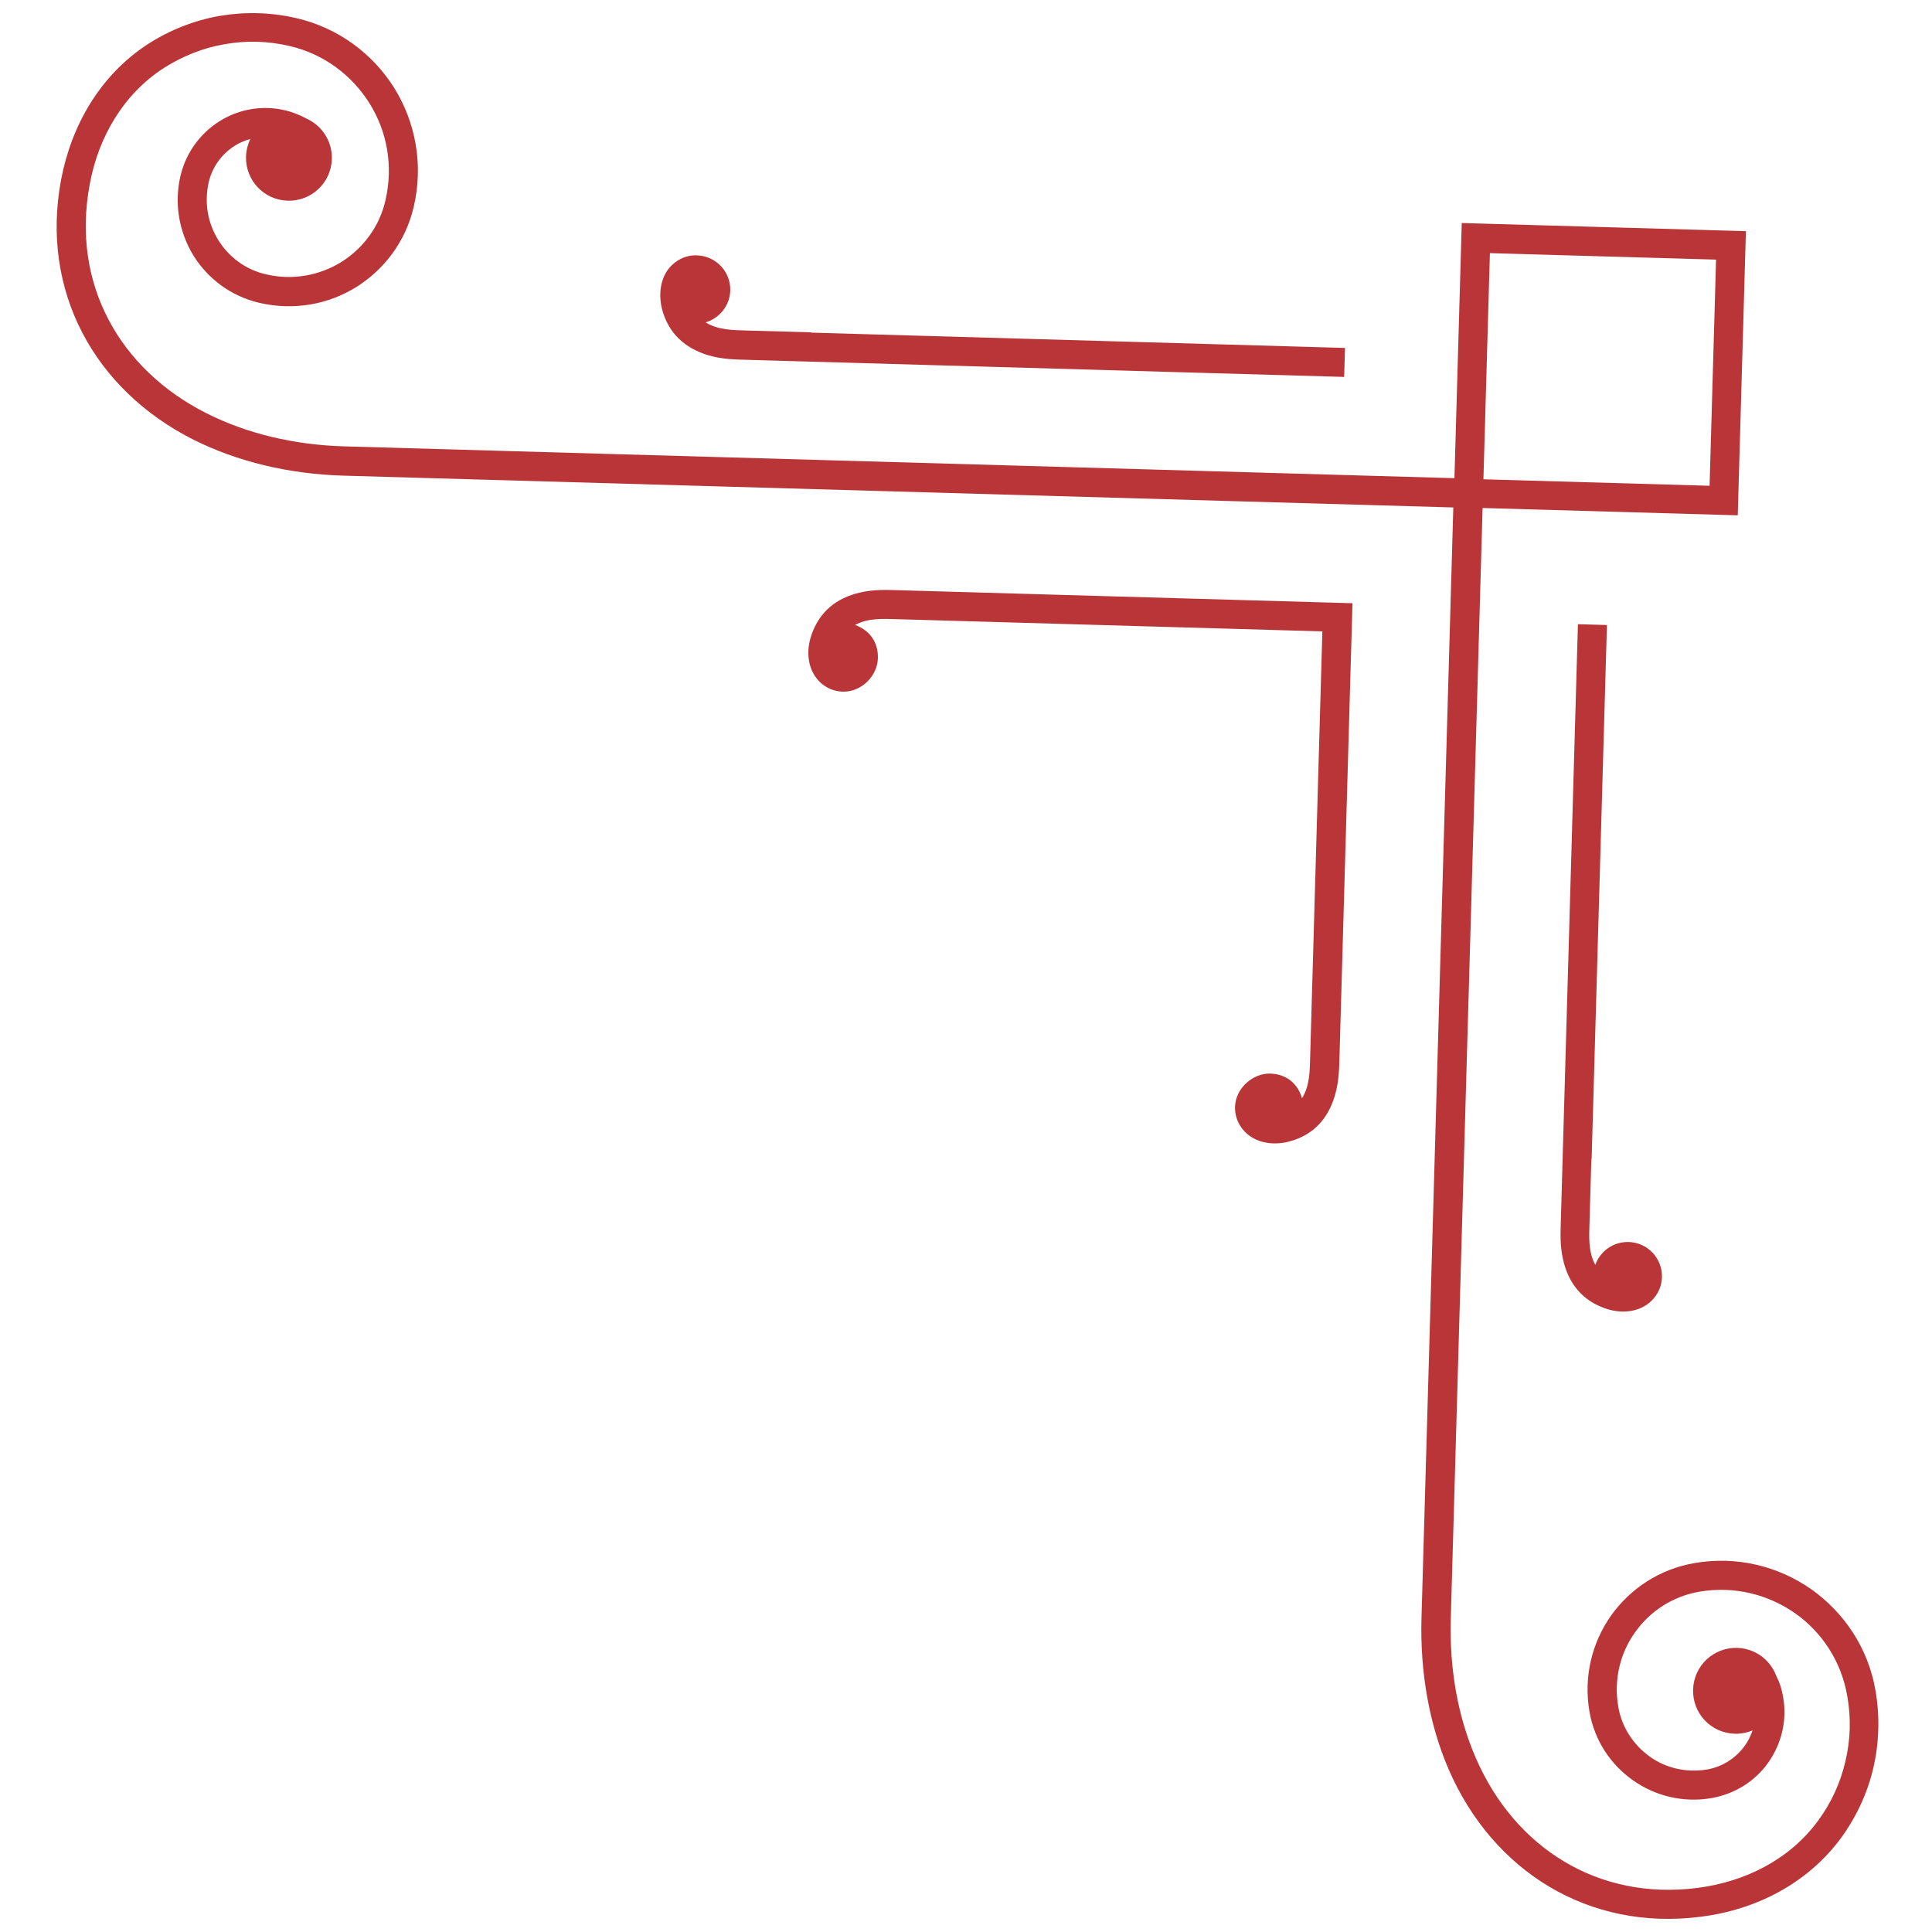
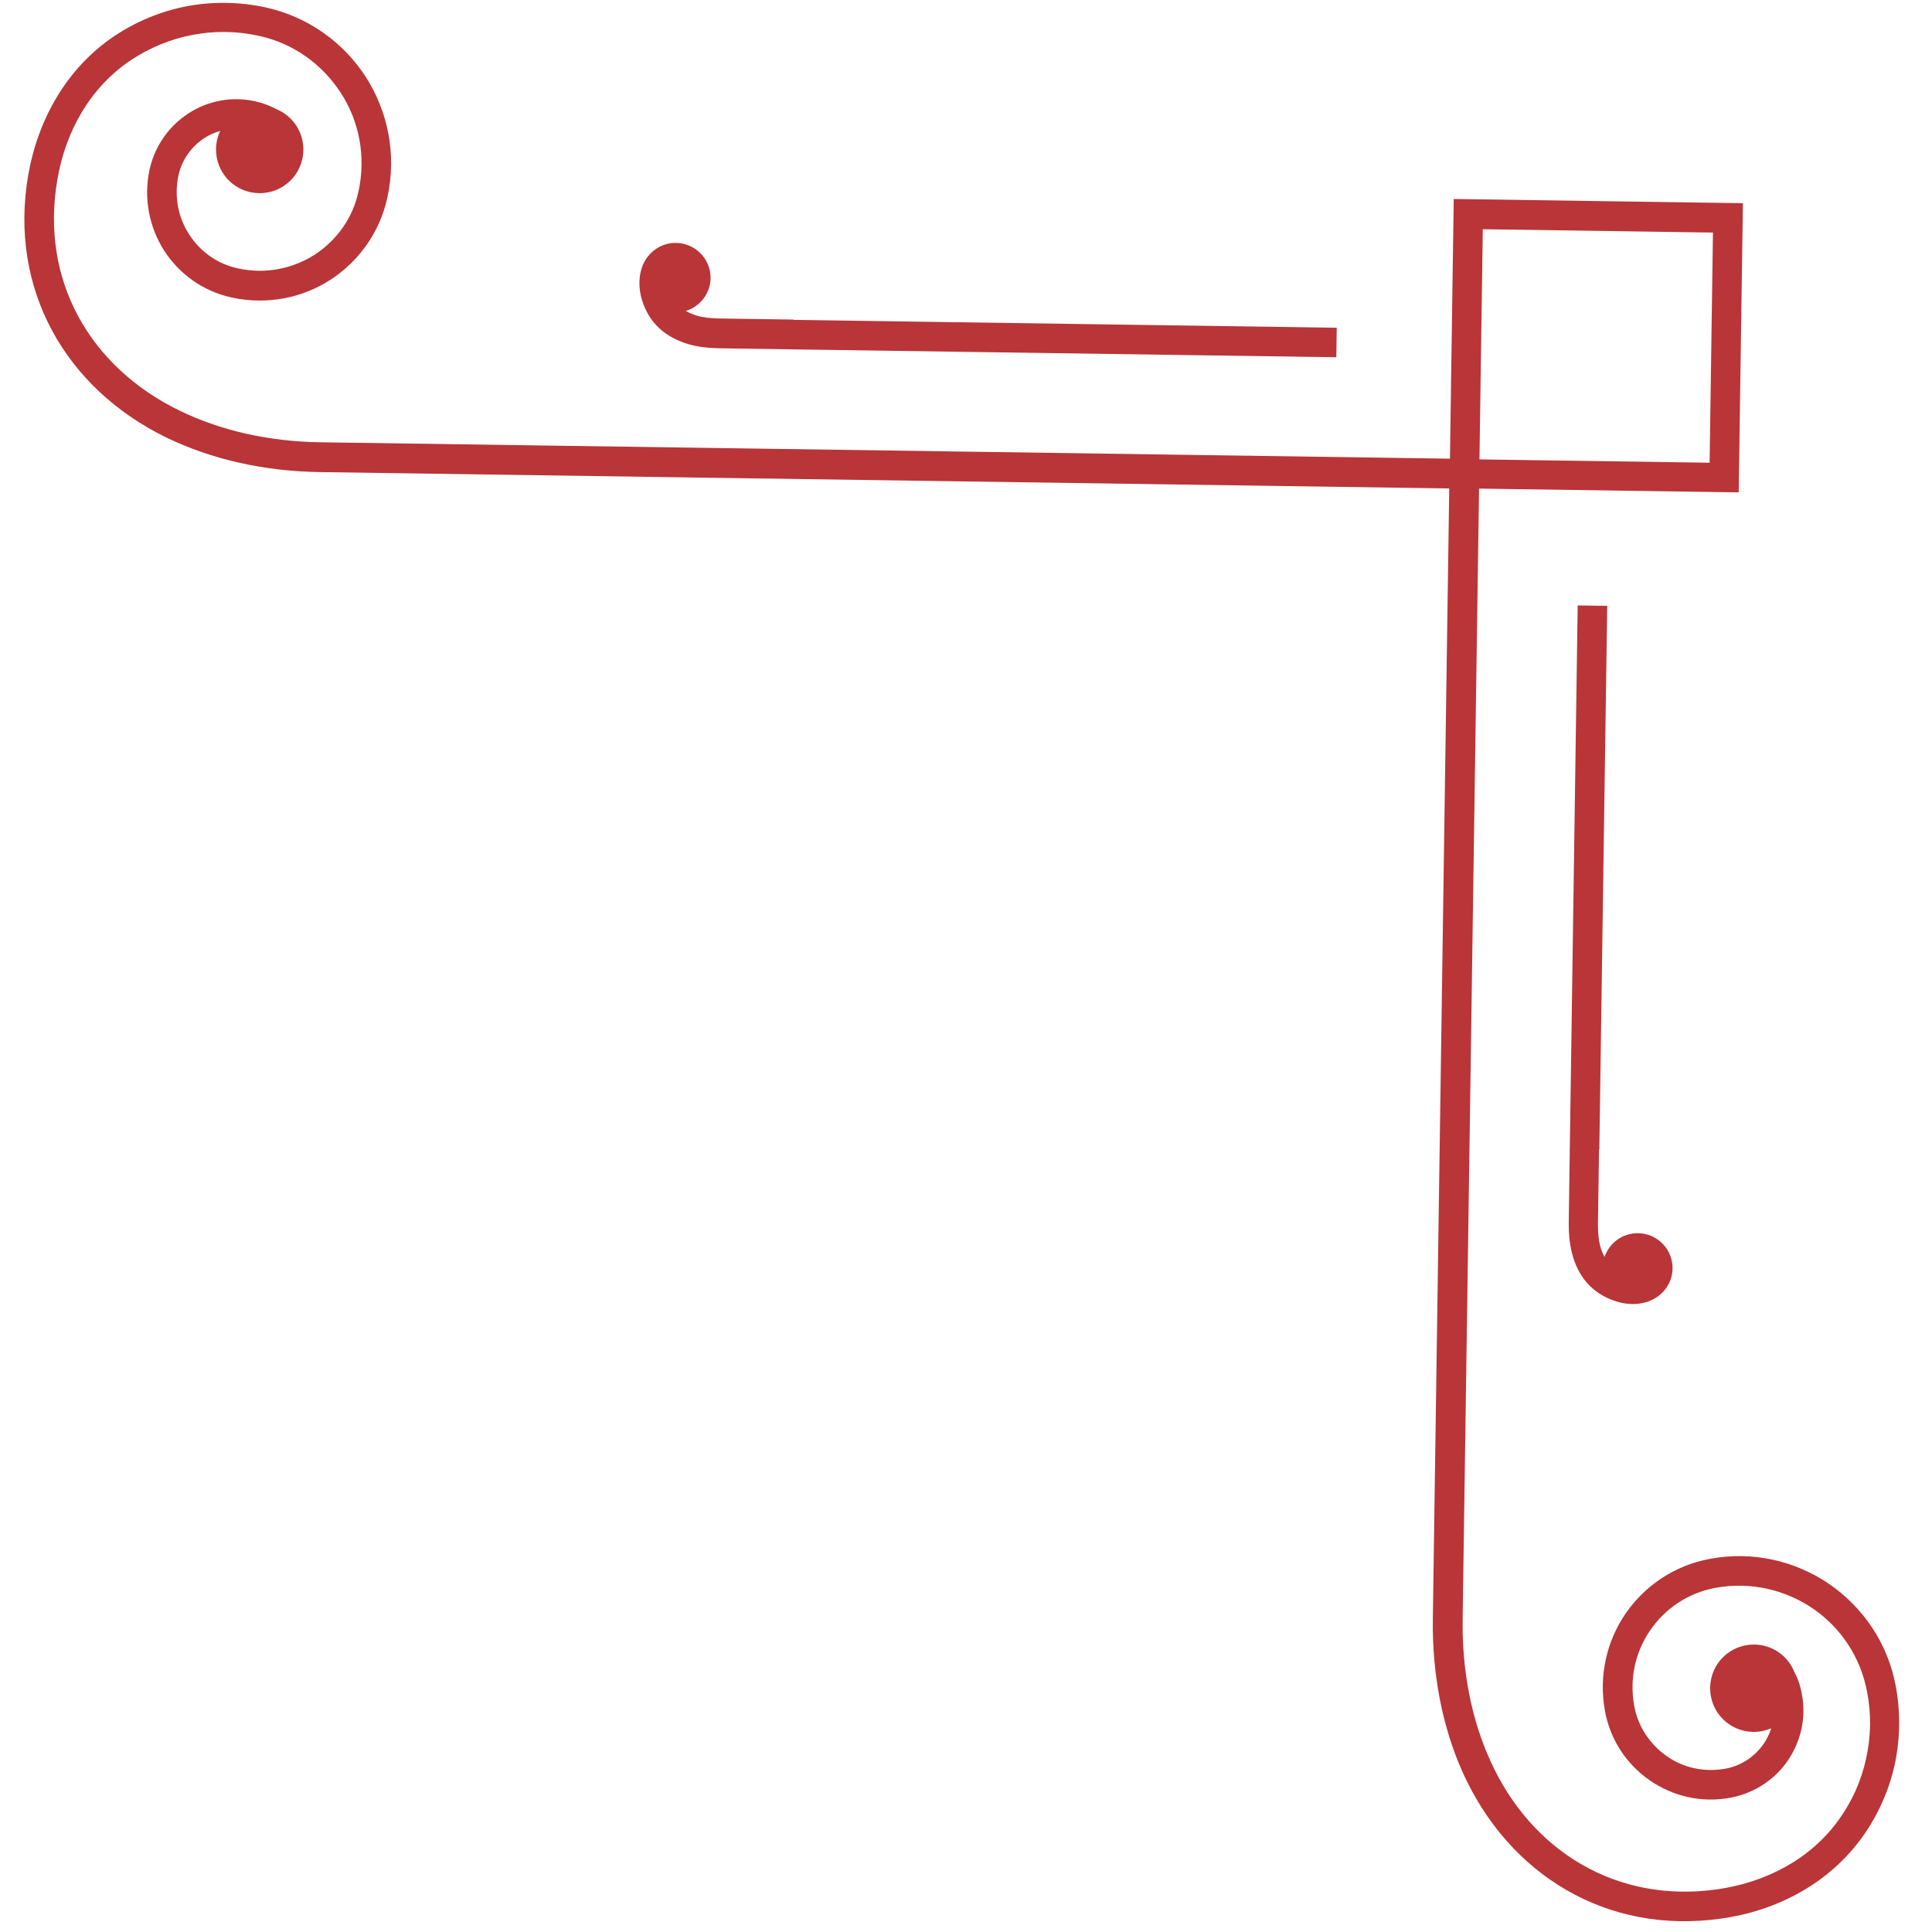
- <svg xmlns="http://www.w3.org/2000/svg" width="117" height="117" viewBox="0 0 117 117" fill="none">
-   <path d="M89.784 30.782L88.497 75.715L87.858 98.033C87.769 101.106 88.302 104.003 89.373 106.459C91.73 111.904 96.788 115.107 102.802 114.33C105.678 113.956 108.369 112.627 110.107 110.252C110.893 109.184 111.455 107.97 111.756 106.661C112.056 105.404 112.112 104.07 111.869 102.71C111.508 100.609 110.329 98.835 108.709 97.699C107.09 96.563 105.031 96.03 102.912 96.391C101.27 96.677 99.908 97.588 99.01 98.862C98.113 100.119 97.716 101.725 98.003 103.367C98.213 104.621 98.938 105.679 99.902 106.374C100.867 107.07 102.106 107.369 103.377 107.159C104.331 106.993 105.137 106.454 105.668 105.713C105.869 105.438 106.019 105.126 106.133 104.795C105.796 104.926 105.442 105.004 105.056 104.993C103.616 104.952 102.49 103.76 102.532 102.32C102.573 100.88 103.765 99.754 105.205 99.795C106.293 99.827 107.205 100.52 107.564 101.48L107.614 101.587C107.797 101.943 107.909 102.333 107.984 102.775C108.241 104.223 107.867 105.618 107.098 106.721C106.328 107.824 105.11 108.632 103.661 108.889C101.913 109.191 100.221 108.756 98.877 107.803C97.534 106.851 96.556 105.4 96.255 103.651C95.894 101.532 96.41 99.473 97.564 97.837C98.717 96.218 100.491 95.021 102.61 94.66C105.189 94.207 107.719 94.859 109.7 96.251C111.68 97.661 113.148 99.812 113.583 102.408C113.854 103.997 113.791 105.577 113.449 107.061C113.089 108.597 112.415 110.036 111.501 111.293C109.452 114.081 106.314 115.661 102.998 116.076C96.19 116.952 90.407 113.307 87.736 107.168C86.566 104.463 85.989 101.301 86.084 97.982L86.724 75.665L88.011 30.731L43.095 29.444L20.795 28.805C17.476 28.709 14.37 27.953 11.719 26.629C5.725 23.61 2.434 17.629 3.7 10.882C4.321 7.596 6.06 4.553 8.961 2.668C10.268 1.826 11.743 1.236 13.298 0.964C14.799 0.708 16.38 0.736 17.951 1.098C20.517 1.698 22.581 3.269 23.875 5.327C25.152 7.384 25.658 9.947 25.057 12.513C24.576 14.608 23.279 16.311 21.597 17.37C19.915 18.429 17.812 18.825 15.717 18.343C13.989 17.942 12.596 16.883 11.722 15.488C10.866 14.092 10.528 12.378 10.929 10.65C11.269 9.218 12.145 8.066 13.291 7.343C14.436 6.62 15.867 6.345 17.281 6.684C17.7 6.784 18.082 6.936 18.446 7.122L18.55 7.178C19.487 7.591 20.128 8.541 20.096 9.629C20.055 11.069 18.863 12.195 17.423 12.154C15.983 12.113 14.858 10.92 14.899 9.481C14.91 9.094 15.008 8.746 15.158 8.416C14.821 8.512 14.501 8.643 14.215 8.828C13.445 9.316 12.861 10.09 12.64 11.033C12.358 12.29 12.586 13.527 13.225 14.546C13.846 15.548 14.861 16.333 16.118 16.615C17.741 16.996 19.367 16.673 20.673 15.867C21.98 15.043 22.984 13.736 23.347 12.113C23.828 10.018 23.431 7.933 22.372 6.25C21.314 4.568 19.628 3.272 17.551 2.791C16.207 2.471 14.872 2.45 13.6 2.678C12.276 2.903 11.031 3.412 9.921 4.119C7.45 5.717 5.952 8.328 5.431 11.178C4.311 17.155 7.219 22.37 12.52 25.035C14.928 26.247 17.773 26.943 20.846 27.031L43.146 27.67L88.079 28.958L88.497 14.384L88.522 13.506L89.4 13.531L104.852 13.974L105.73 13.999L105.705 14.877L105.262 30.329L105.237 31.207L104.359 31.182L89.785 30.764L89.784 30.782ZM89.835 29.026L103.531 29.418L103.923 15.722L90.227 15.329L89.835 29.026ZM80.081 38.236L79.454 60.114L79.344 63.96C79.319 64.838 79.328 65.734 78.849 66.511C78.609 65.679 77.96 65.045 76.924 65.015C75.888 64.986 74.825 65.887 74.793 67.028C74.773 67.713 75.089 68.319 75.588 68.72C76.275 69.267 77.256 69.365 78.142 69.11C79.559 68.711 80.431 67.734 80.84 66.34C81.093 65.486 81.097 64.713 81.122 63.87L81.228 60.165L81.88 37.409L81.905 36.531L81.027 36.506L58.253 35.853L54.548 35.747C53.688 35.722 52.933 35.683 52.066 35.887C50.651 36.215 49.625 37.047 49.146 38.439C48.84 39.309 48.882 40.277 49.389 40.994C49.743 41.514 50.348 41.865 51.033 41.885C52.192 41.918 53.135 40.908 53.164 39.872C53.194 38.836 52.616 38.152 51.781 37.847C52.585 37.413 53.479 37.474 54.357 37.499L58.203 37.609L80.081 38.236ZM49.126 20.127L45.281 20.017C44.403 19.991 43.506 20.001 42.729 19.522C43.562 19.282 44.199 18.509 44.225 17.596C44.258 16.455 43.354 15.498 42.195 15.464C41.51 15.445 40.904 15.761 40.503 16.259C39.956 16.947 39.875 17.929 40.114 18.797C40.512 20.214 41.489 21.085 42.883 21.512C43.737 21.765 44.51 21.769 45.353 21.794L49.057 21.9L81.401 22.826L81.452 21.071L49.125 20.144L49.126 20.127ZM96.388 70.177L97.314 37.851L95.558 37.801L94.632 70.127L94.526 73.832C94.501 74.692 94.462 75.447 94.666 76.314C94.994 77.729 95.826 78.755 97.201 79.233C98.07 79.54 99.038 79.497 99.756 78.99C100.276 78.619 100.627 78.031 100.646 77.346C100.679 76.205 99.775 75.248 98.634 75.215C97.703 75.188 96.913 75.763 96.608 76.598C96.174 75.795 96.235 74.9 96.26 74.022L96.371 70.177L96.388 70.177Z" fill="#B93538" />
+ <svg xmlns="http://www.w3.org/2000/svg" width="115" height="115" viewBox="0 0 115 115" fill="none">
+   <path d="M88.038 29.101L87.386 74.049L87.062 96.373C87.017 99.447 87.59 102.336 88.697 104.777C91.13 110.188 96.233 113.319 102.236 112.457C105.105 112.042 107.778 110.675 109.482 108.276C110.253 107.198 110.798 105.976 111.08 104.662C111.362 103.401 111.399 102.067 111.138 100.71C110.746 98.614 109.542 96.857 107.907 95.744C106.272 94.631 104.206 94.127 102.092 94.518C100.454 94.828 99.105 95.757 98.225 97.044C97.346 98.314 96.972 99.925 97.281 101.563C97.509 102.814 98.25 103.861 99.224 104.543C100.197 105.225 101.441 105.506 102.709 105.279C103.66 105.099 104.459 104.549 104.979 103.801C105.176 103.523 105.321 103.208 105.432 102.876C105.096 103.012 104.743 103.095 104.357 103.089C102.917 103.068 101.774 101.892 101.795 100.452C101.816 99.011 102.992 97.869 104.432 97.89C105.521 97.906 106.443 98.587 106.815 99.541L106.866 99.647C107.055 100.001 107.172 100.389 107.253 100.83C107.531 102.274 107.177 103.675 106.423 104.788C105.669 105.901 104.462 106.727 103.018 107.005C101.274 107.331 99.576 106.92 98.219 105.987C96.862 105.053 95.864 103.616 95.538 101.872C95.147 99.758 95.634 97.692 96.764 96.039C97.895 94.404 99.652 93.183 101.766 92.792C104.338 92.302 106.876 92.918 108.877 94.283C110.877 95.664 112.375 97.794 112.846 100.384C113.14 101.969 113.099 103.55 112.779 105.038C112.44 106.579 111.787 108.028 110.89 109.297C108.882 112.114 105.766 113.738 102.457 114.2C95.661 115.173 89.827 111.61 87.07 105.509C85.862 102.821 85.24 99.667 85.288 96.347L85.612 74.023L86.264 29.075L41.334 28.424L19.027 28.1C15.707 28.052 12.59 27.339 9.921 26.053C3.885 23.119 0.51 17.185 1.68 10.421C2.255 7.126 3.951 4.059 6.825 2.133C8.12 1.273 9.587 0.662 11.137 0.368C12.634 0.091 14.215 0.097 15.791 0.436C18.366 1 20.452 2.541 21.775 4.581C23.08 6.62 23.623 9.175 23.059 11.75C22.607 13.851 21.334 15.572 19.667 16.655C18 17.737 15.903 18.164 13.802 17.712C12.068 17.335 10.66 16.296 9.766 14.912C8.891 13.529 8.529 11.82 8.905 10.086C9.225 8.65 10.085 7.486 11.22 6.747C12.355 6.008 13.783 5.712 15.201 6.032C15.621 6.125 16.006 6.272 16.372 6.453L16.477 6.507C17.419 6.907 18.073 7.848 18.058 8.937C18.037 10.377 16.86 11.519 15.42 11.498C13.98 11.477 12.838 10.302 12.858 8.861C12.864 8.475 12.957 8.125 13.102 7.793C12.767 7.894 12.449 8.03 12.165 8.219C11.402 8.717 10.829 9.499 10.622 10.445C10.358 11.706 10.603 12.939 11.256 13.95C11.892 14.943 12.917 15.714 14.178 15.978C15.807 16.335 17.428 15.99 18.723 15.165C20.017 14.323 21.003 13.002 21.343 11.373C21.795 9.272 21.368 7.193 20.285 5.526C19.203 3.858 17.5 2.586 15.415 2.135C14.067 1.834 12.732 1.832 11.463 2.077C10.142 2.322 8.905 2.848 7.805 3.57C5.357 5.204 3.896 7.835 3.415 10.692C2.38 16.685 5.361 21.858 10.7 24.448C13.125 25.625 15.979 26.281 19.053 26.326L41.359 26.649L86.307 27.302L86.519 12.723L86.531 11.845L87.409 11.857L102.866 12.082L103.744 12.095L103.732 12.973L103.507 28.43L103.495 29.308L102.616 29.295L88.038 29.084L88.038 29.101ZM88.063 27.345L101.763 27.543L101.962 13.843L88.262 13.644L88.063 27.345ZM47.233 19.022L43.386 18.966C42.508 18.954 41.611 18.976 40.828 18.508C41.657 18.256 42.283 17.475 42.296 16.561C42.313 15.42 41.395 14.475 40.236 14.459C39.551 14.449 38.949 14.774 38.555 15.277C38.018 15.972 37.951 16.955 38.202 17.82C38.621 19.231 39.61 20.089 41.01 20.496C41.867 20.736 42.64 20.73 43.483 20.742L47.189 20.796L79.543 21.265L79.568 19.509L47.232 19.04L47.233 19.022ZM95.198 68.4L95.667 36.063L93.91 36.038L93.441 68.374L93.387 72.08C93.375 72.941 93.346 73.696 93.562 74.56C93.911 75.97 94.757 76.984 96.138 77.443C97.012 77.737 97.979 77.681 98.69 77.164C99.204 76.785 99.547 76.193 99.557 75.508C99.573 74.366 98.656 73.421 97.514 73.405C96.583 73.391 95.802 73.977 95.509 74.816C95.063 74.019 95.112 73.124 95.124 72.246L95.18 68.399L95.198 68.4Z" fill="#B93538" />
</svg>
